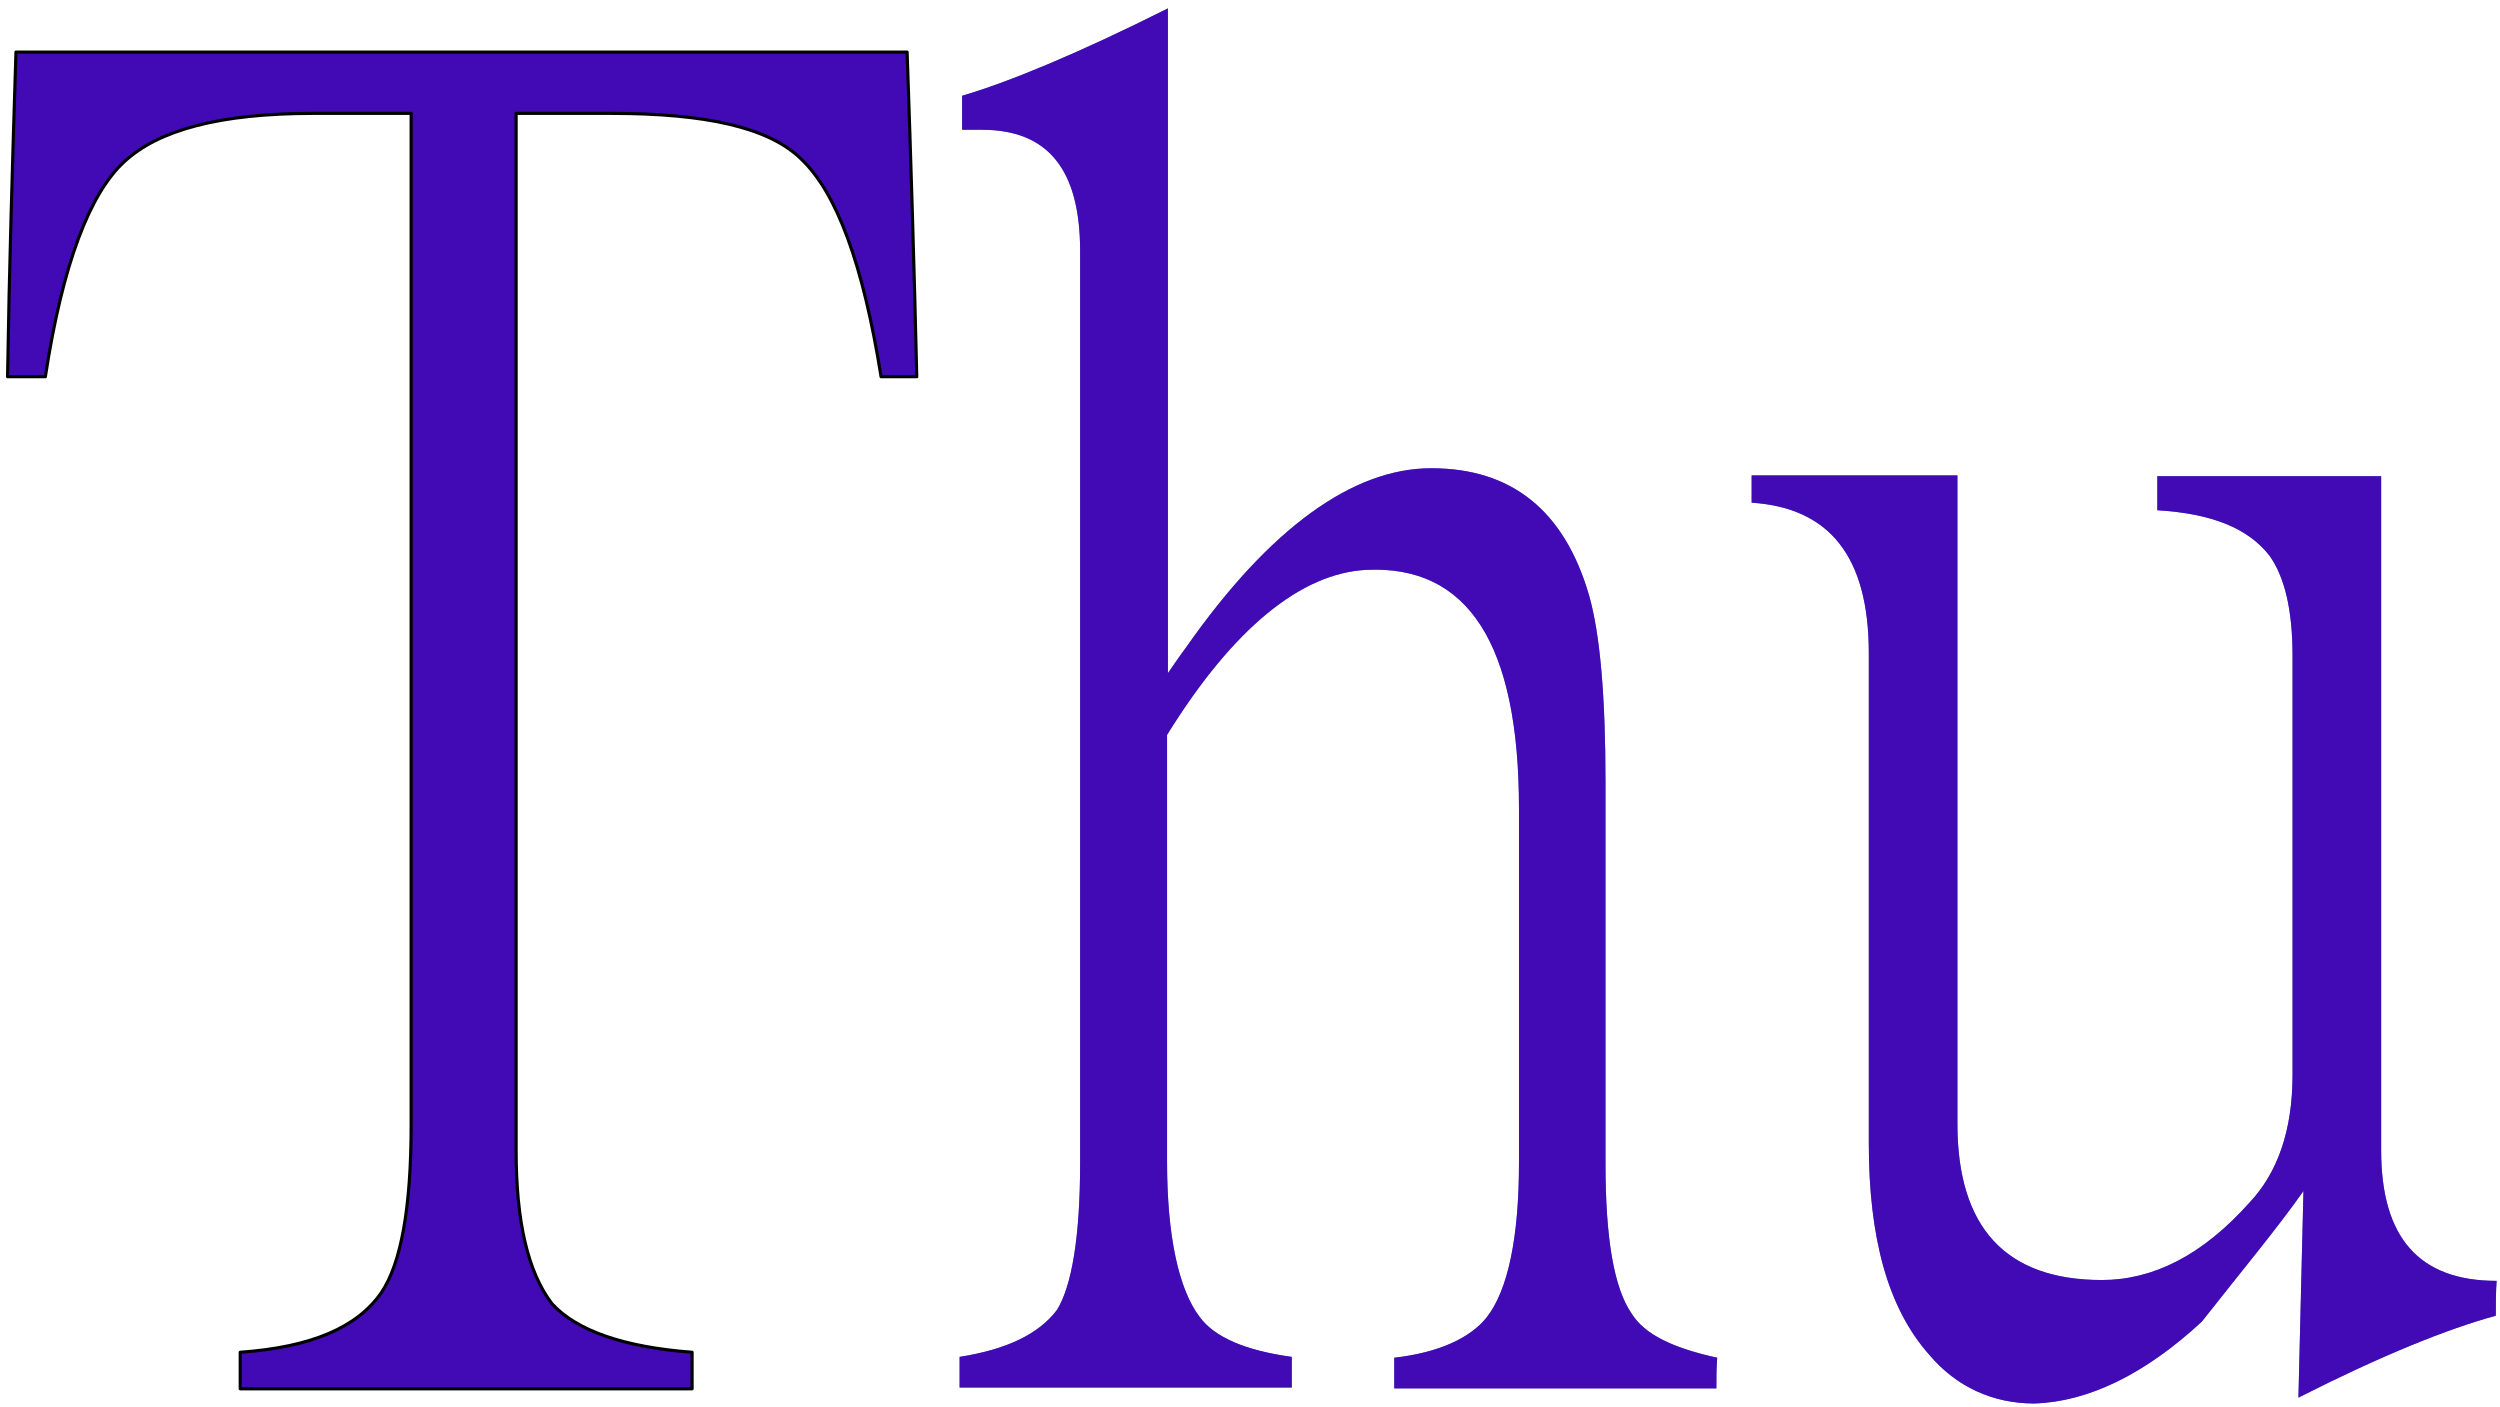
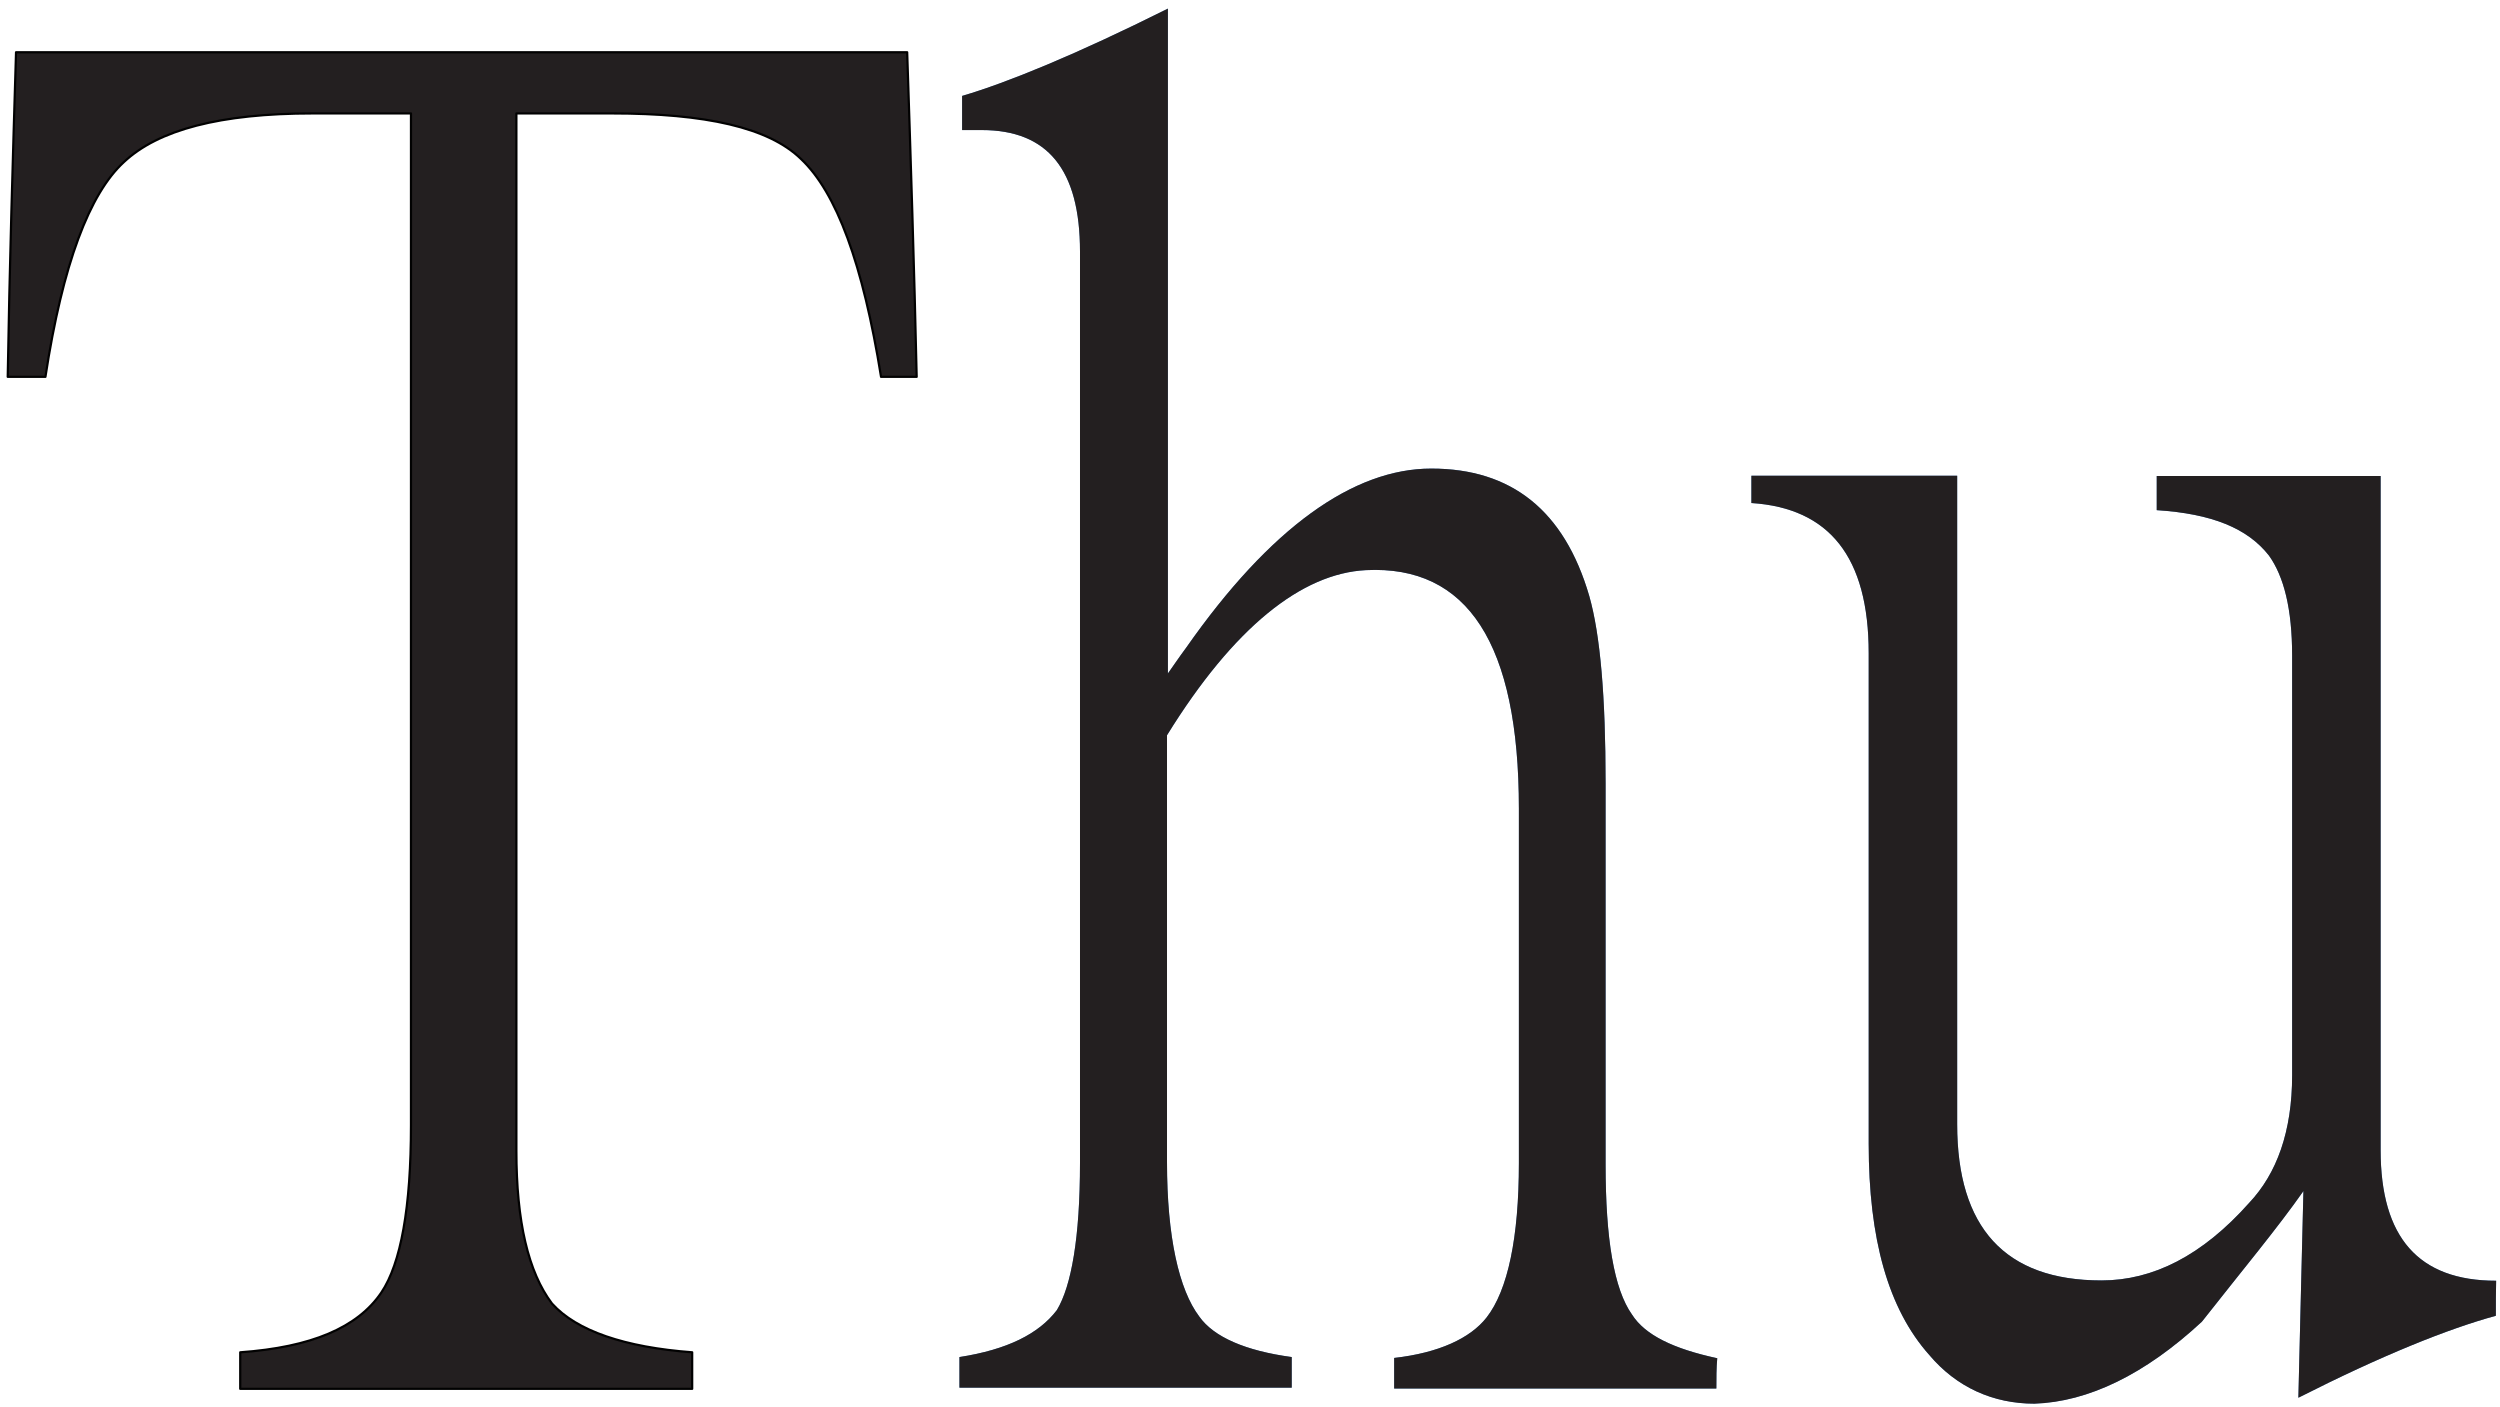
- <svg xmlns="http://www.w3.org/2000/svg" xmlns:xlink="http://www.w3.org/1999/xlink" version="1.1" id="Layer_1" x="0px" y="0px" viewBox="0 253.5 595.3 334.9" enable-background="new 0 253.5 595.3 334.9" xml:space="preserve">
+ <svg xmlns="http://www.w3.org/2000/svg" xmlns:xlink="http://www.w3.org/1999/xlink" version="1.1" id="Layer_1" x="0px" y="0px" viewBox="0 314.3 841.9 473.6" enable-background="new 0 314.3 841.9 473.6" xml:space="preserve">
  <g>
    <g>
      <g>
        <g>
-           <defs>
-             <rect id="SVGID_1_" y="253.5" width="595.3" height="334.9" />
-           </defs>
-           <clipPath id="SVGID_2_">
-             <use xlink:href="#SVGID_1_" overflow="visible" />
-           </clipPath>
-           <g clip-path="url(#SVGID_2_)">
-             <text transform="matrix(1 0 0 1 -3.906250e-003 280.1458)" fill="#010101" font-family="'Calibri'" font-size="24.413"> </text>
+           <g>
+             <defs>
+               <rect id="SVGID_1_" y="314.3" width="841.9" height="473.6" />
+             </defs>
+             <clipPath id="SVGID_2_">
+               <use xlink:href="#SVGID_1_" overflow="visible" />
+             </clipPath>
+             <g clip-path="url(#SVGID_2_)">
+               <text transform="matrix(1 0 0 1 -4.844391e-003 352.0103)" fill="#010101" font-family="'Calibri'" font-size="34.525"> </text>
+             </g>
          </g>
        </g>
      </g>
    </g>
-     <path fill="#410AB4" d="M218.3,343.2c-2.8,0-5.7,0-8.5,0c-4.3-26.9-10.6-43.9-19.1-51.9c-7.7-7.5-22.8-10.8-45-10.8   c-7.5,0-15.1,0-22.8,0c0,82.4,0,164.6,0,247c0,16.9,2.8,28.9,8.5,36.4c5.9,6.5,17.3,10.4,33.4,11.6c0,2.8,0,5.7,0,8.7   c-35.8,0-71.8,0-107.6,0c0-2.8,0-5.7,0-8.7c16.9-1.2,27.9-5.9,33.6-14.2c4.7-6.9,7.1-20.3,7.1-39.9c0-80.4,0-160.5,0-240.9   c-7.7,0-15.7,0-23.4,0c-22,0-36.8,3.9-45,11.6c-8.1,7.5-14.6,24.2-18.7,51.1c-3.1,0-5.9,0-9,0c0.4-25.8,1.2-51.7,2-77.3   c70.8,0,141.4,0,212.2,0C216.9,291.6,217.7,317.4,218.3,343.2L218.3,343.2z" />
-     <path fill="#598CC9" d="M408.7,584.1c-25.6,0-51.1,0-76.7,0c0-2.4,0-4.9,0-7.3c10.6-1.2,18.1-4.7,22-9.6c5.1-6.5,7.7-19.1,7.7-36.8   c0-28.1,0-56.2,0-84.4c0-39.3-12.2-58-36.4-56.8c-15.3,0.8-31.5,13.6-47.4,39.3c0,34,0,67.7,0,101.7c0,17.7,2.8,30.3,7.7,36.8   c3.5,4.9,11,8.1,22,9.6c0,2.4,0,4.9,0,7.3c-26.4,0-52.7,0-79.1,0c0-2.4,0-4.9,0-7.3c11.4-1.8,18.9-5.5,23.2-11.2   c3.5-5.7,5.5-17.3,5.5-35c0-72.4,0-144.9,0-217.1c0-19.5-7.7-28.9-23.4-28.9c-1.6,0-3.1,0-4.7,0c0-2.6,0-5.5,0-8.1   c10.6-3.1,27.1-9.8,49-20.8c0,52.7,0,105.6,0,158.3c1.4-2,2.8-4.1,4.3-6.1c20.1-28.7,39.9-42.7,58.4-42.7c19.1,0,31.7,10,37.6,30.3   c2.6,9.2,3.9,23.8,3.9,44.6c0,30.3,0,60.6,0,90.7c0,17.7,2,29.7,6.3,35.8c3.1,4.9,9.8,8.1,20.3,10.4   C408.7,579.2,408.7,581.7,408.7,584.1L408.7,584.1z" />
-     <path fill="#598CC9" d="M594.3,566.8c-11.4,3.1-27.1,9.4-47,19.5c0.4-16.5,0.8-33,1.2-49.2c-6.1,8.7-14.6,18.9-24.2,31.1   c-13.6,12.6-27.1,19.1-39.9,19.5c-9.8,0-18.5-3.9-25-11.6c-9.8-11-14.4-27.7-14.4-50.3c0-38.9,0-77.9,0-116.8   c0-23-9.4-34.6-27.9-35.8c0-2.2,0-4.3,0-6.5c16.3,0,32.6,0,49,0c0,51.5,0,102.9,0,154.4c0,24.6,11.4,37.2,34.4,37.2   c12.2,0,24-5.9,35.2-18.5c6.5-6.9,10.2-16.9,10.2-30.3c0-33.4,0-66.5,0-99.9c0-11.2-2-18.9-5.5-23.8c-5.1-6.5-13.6-10-26.7-10.8   c0-2.6,0-5.5,0-8.1c17.7,0,35.4,0,53.3,0c0,53.5,0,107,0,160.5c0,20.8,9,31.1,27.5,31.1C594.3,561.1,594.3,564,594.3,566.8   L594.3,566.8z" />
-     <path fill="none" stroke="#010101" stroke-width="0.75" stroke-linecap="round" stroke-linejoin="round" stroke-miterlimit="8" d="   M218.3,343.2c-2.8,0-5.7,0-8.5,0c-4.3-26.9-10.6-43.9-19.1-51.9c-7.7-7.5-22.8-10.8-45-10.8c-7.5,0-15.1,0-22.8,0   c0,82.4,0,164.6,0,247c0,16.9,2.8,28.9,8.5,36.4c5.9,6.5,17.3,10.4,33.4,11.6c0,2.8,0,5.7,0,8.7c-35.8,0-71.8,0-107.6,0   c0-2.8,0-5.7,0-8.7c16.9-1.2,27.9-5.9,33.6-14.2c4.7-6.9,7.1-20.3,7.1-39.9c0-80.4,0-160.5,0-240.9c-7.7,0-15.7,0-23.4,0   c-22,0-36.8,3.9-45,11.6c-8.1,7.5-14.6,24.2-18.7,51.1c-3.1,0-5.9,0-9,0c0.4-25.8,1.2-51.7,2-77.3c70.8,0,141.4,0,212.2,0   C216.9,291.6,217.7,317.4,218.3,343.2L218.3,343.2z" />
-     <path fill="#410AB4" d="M408.7,584.1c-25.6,0-51.1,0-76.7,0c0-2.4,0-4.9,0-7.3c10.6-1.2,18.1-4.7,22-9.6c5.1-6.5,7.7-19.1,7.7-36.8   c0-28.1,0-56.2,0-84.4c0-39.3-12.2-58-36.4-56.8c-15.3,0.8-31.5,13.6-47.4,39.3c0,34,0,67.7,0,101.7c0,17.7,2.8,30.3,7.7,36.8   c3.5,4.9,11,8.1,22,9.6c0,2.4,0,4.9,0,7.3c-26.4,0-52.7,0-79.1,0c0-2.4,0-4.9,0-7.3c11.4-1.8,18.9-5.5,23.2-11.2   c3.5-5.7,5.5-17.3,5.5-35c0-72.4,0-144.9,0-217.1c0-19.5-7.7-28.9-23.4-28.9c-1.6,0-3.1,0-4.7,0c0-2.6,0-5.5,0-8.1   c10.6-3.1,27.1-9.8,49-20.8c0,52.7,0,105.6,0,158.3c1.4-2,2.8-4.1,4.3-6.1c20.1-28.7,39.9-42.7,58.4-42.7c19.1,0,31.7,10,37.6,30.3   c2.6,9.2,3.9,23.8,3.9,44.6c0,30.3,0,60.6,0,90.7c0,17.7,2,29.7,6.3,35.8c3.1,4.9,9.8,8.1,20.3,10.4   C408.7,579.2,408.7,581.7,408.7,584.1L408.7,584.1z" />
-     <path fill="#410AB4" d="M594.3,566.8c-11.4,3.1-27.1,9.4-47,19.5c0.4-16.5,0.8-33,1.2-49.2c-6.1,8.7-14.6,18.9-24.2,31.1   c-13.6,12.6-27.1,19.1-39.9,19.5c-9.8,0-18.5-3.9-25-11.6c-9.8-11-14.4-27.7-14.4-50.3c0-38.9,0-77.9,0-116.8   c0-23-9.4-34.6-27.9-35.8c0-2.2,0-4.3,0-6.5c16.3,0,32.6,0,49,0c0,51.5,0,102.9,0,154.4c0,24.6,11.4,37.2,34.4,37.2   c12.2,0,24-5.9,35.2-18.5c6.5-6.9,10.2-16.9,10.2-30.3c0-33.4,0-66.5,0-99.9c0-11.2-2-18.9-5.5-23.8c-5.1-6.5-13.6-10-26.7-10.8   c0-2.6,0-5.5,0-8.1c17.7,0,35.4,0,53.3,0c0,53.5,0,107,0,160.5c0,20.8,9,31.1,27.5,31.1C594.3,561.1,594.3,564,594.3,566.8   L594.3,566.8z" />
+     <path fill="#231F20" d="M308.7,441.2c-4,0-8.1,0-12,0c-6.1-38-15-62.1-27-73.4c-10.9-10.6-32.2-15.3-63.6-15.3   c-10.6,0-21.4,0-32.2,0c0,116.5,0,232.8,0,349.3c0,23.9,4,40.9,12,51.5c8.3,9.2,24.5,14.7,47.2,16.4c0,4,0,8.1,0,12.3   c-50.6,0-101.5,0-152.2,0c0-4,0-8.1,0-12.3c23.9-1.7,39.5-8.3,47.5-20.1c6.6-9.8,10-28.7,10-56.4c0-113.7,0-227,0-340.7   c-10.9,0-22.2,0-33.1,0c-31.1,0-52,5.5-63.6,16.4c-11.5,10.6-20.6,34.2-26.4,72.3c-4.4,0-8.3,0-12.7,0c0.6-36.5,1.7-73.1,2.8-109.3   c100.1,0,200,0,300.1,0C306.7,368.2,307.9,404.7,308.7,441.2L308.7,441.2z" />
+     <path fill="#598CC9" d="M578,781.9c-36.2,0-72.3,0-108.5,0c0-3.4,0-6.9,0-10.3c15-1.7,25.6-6.6,31.1-13.6c7.2-9.2,10.9-27,10.9-52   c0-39.7,0-79.5,0-119.4c0-55.6-17.3-82-51.5-80.3c-21.6,1.1-44.5,19.2-67,55.6c0,48.1,0,95.7,0,143.8c0,25,4,42.9,10.9,52   c4.9,6.9,15.6,11.5,31.1,13.6c0,3.4,0,6.9,0,10.3c-37.3,0-74.5,0-111.9,0c0-3.4,0-6.9,0-10.3c16.1-2.5,26.7-7.8,32.8-15.8   c4.9-8.1,7.8-24.5,7.8-49.5c0-102.4,0-204.9,0-307c0-27.6-10.9-40.9-33.1-40.9c-2.3,0-4.4,0-6.6,0c0-3.7,0-7.8,0-11.5   c15-4.4,38.3-13.9,69.3-29.4c0,74.5,0,149.3,0,223.9c2-2.8,4-5.8,6.1-8.6c28.4-40.6,56.4-60.4,82.6-60.4c27,0,44.8,14.1,53.2,42.9   c3.7,13,5.5,33.7,5.5,63.1c0,42.9,0,85.7,0,128.3c0,25,2.8,42,8.9,50.6c4.4,6.9,13.9,11.5,28.7,14.7C578,774.9,578,778.5,578,781.9   L578,781.9z" />
+     <path fill="#598CC9" d="M840.5,757.4c-16.1,4.4-38.3,13.3-66.5,27.6c0.6-23.3,1.1-46.7,1.7-69.6c-8.6,12.3-20.6,26.7-34.2,44   c-19.2,17.8-38.3,27-56.4,27.6c-13.9,0-26.2-5.5-35.4-16.4c-13.9-15.6-20.4-39.2-20.4-71.1c0-55,0-110.2,0-165.2   c0-32.5-13.3-48.9-39.5-50.6c0-3.1,0-6.1,0-9.2c23.1,0,46.1,0,69.3,0c0,72.8,0,145.5,0,218.4c0,34.8,16.1,52.6,48.6,52.6   c17.3,0,33.9-8.3,49.8-26.2c9.2-9.8,14.4-23.9,14.4-42.9c0-47.2,0-94,0-141.3c0-15.8-2.8-26.7-7.8-33.7   c-7.2-9.2-19.2-14.1-37.8-15.3c0-3.7,0-7.8,0-11.5c25,0,50.1,0,75.4,0c0,75.7,0,151.3,0,227c0,29.4,12.7,44,38.9,44   C840.5,749.3,840.5,753.4,840.5,757.4L840.5,757.4z" />
+     <path fill="none" stroke="#010101" stroke-width="0.75" stroke-linecap="round" stroke-linejoin="round" stroke-miterlimit="8" d="   M308.7,441.2c-4,0-8.1,0-12,0c-6.1-38-15-62.1-27-73.4c-10.9-10.6-32.2-15.3-63.6-15.3c-10.6,0-21.4,0-32.2,0   c0,116.5,0,232.8,0,349.3c0,23.9,4,40.9,12,51.5c8.3,9.2,24.5,14.7,47.2,16.4c0,4,0,8.1,0,12.3c-50.6,0-101.5,0-152.2,0   c0-4,0-8.1,0-12.3c23.9-1.7,39.5-8.3,47.5-20.1c6.6-9.8,10-28.7,10-56.4c0-113.7,0-227,0-340.7c-10.9,0-22.2,0-33.1,0   c-31.1,0-52,5.5-63.6,16.4c-11.5,10.6-20.6,34.2-26.4,72.3c-4.4,0-8.3,0-12.7,0c0.6-36.5,1.7-73.1,2.8-109.3c100.1,0,200,0,300.1,0   C306.7,368.2,307.9,404.7,308.7,441.2L308.7,441.2z" />
+     <path fill="#231F20" d="M578,781.9c-36.2,0-72.3,0-108.5,0c0-3.4,0-6.9,0-10.3c15-1.7,25.6-6.6,31.1-13.6c7.2-9.2,10.9-27,10.9-52   c0-39.7,0-79.5,0-119.4c0-55.6-17.3-82-51.5-80.3c-21.6,1.1-44.5,19.2-67,55.6c0,48.1,0,95.7,0,143.8c0,25,4,42.9,10.9,52   c4.9,6.9,15.6,11.5,31.1,13.6c0,3.4,0,6.9,0,10.3c-37.3,0-74.5,0-111.9,0c0-3.4,0-6.9,0-10.3c16.1-2.5,26.7-7.8,32.8-15.8   c4.9-8.1,7.8-24.5,7.8-49.5c0-102.4,0-204.9,0-307c0-27.6-10.9-40.9-33.1-40.9c-2.3,0-4.4,0-6.6,0c0-3.7,0-7.8,0-11.5   c15-4.4,38.3-13.9,69.3-29.4c0,74.5,0,149.3,0,223.9c2-2.8,4-5.8,6.1-8.6c28.4-40.6,56.4-60.4,82.6-60.4c27,0,44.8,14.1,53.2,42.9   c3.7,13,5.5,33.7,5.5,63.1c0,42.9,0,85.7,0,128.3c0,25,2.8,42,8.9,50.6c4.4,6.9,13.9,11.5,28.7,14.7C578,774.9,578,778.5,578,781.9   L578,781.9z" />
+     <path fill="#231F20" d="M840.5,757.4c-16.1,4.4-38.3,13.3-66.5,27.6c0.6-23.3,1.1-46.7,1.7-69.6c-8.6,12.3-20.6,26.7-34.2,44   c-19.2,17.8-38.3,27-56.4,27.6c-13.9,0-26.2-5.5-35.4-16.4c-13.9-15.6-20.4-39.2-20.4-71.1c0-55,0-110.2,0-165.2   c0-32.5-13.3-48.9-39.5-50.6c0-3.1,0-6.1,0-9.2c23.1,0,46.1,0,69.3,0c0,72.8,0,145.5,0,218.4c0,34.8,16.1,52.6,48.6,52.6   c17.3,0,33.9-8.3,49.8-26.2c9.2-9.8,14.4-23.9,14.4-42.9c0-47.2,0-94,0-141.3c0-15.8-2.8-26.7-7.8-33.7   c-7.2-9.2-19.2-14.1-37.8-15.3c0-3.7,0-7.8,0-11.5c25,0,50.1,0,75.4,0c0,75.7,0,151.3,0,227c0,29.4,12.7,44,38.9,44   C840.5,749.3,840.5,753.4,840.5,757.4L840.5,757.4z" />
  </g>
</svg>
